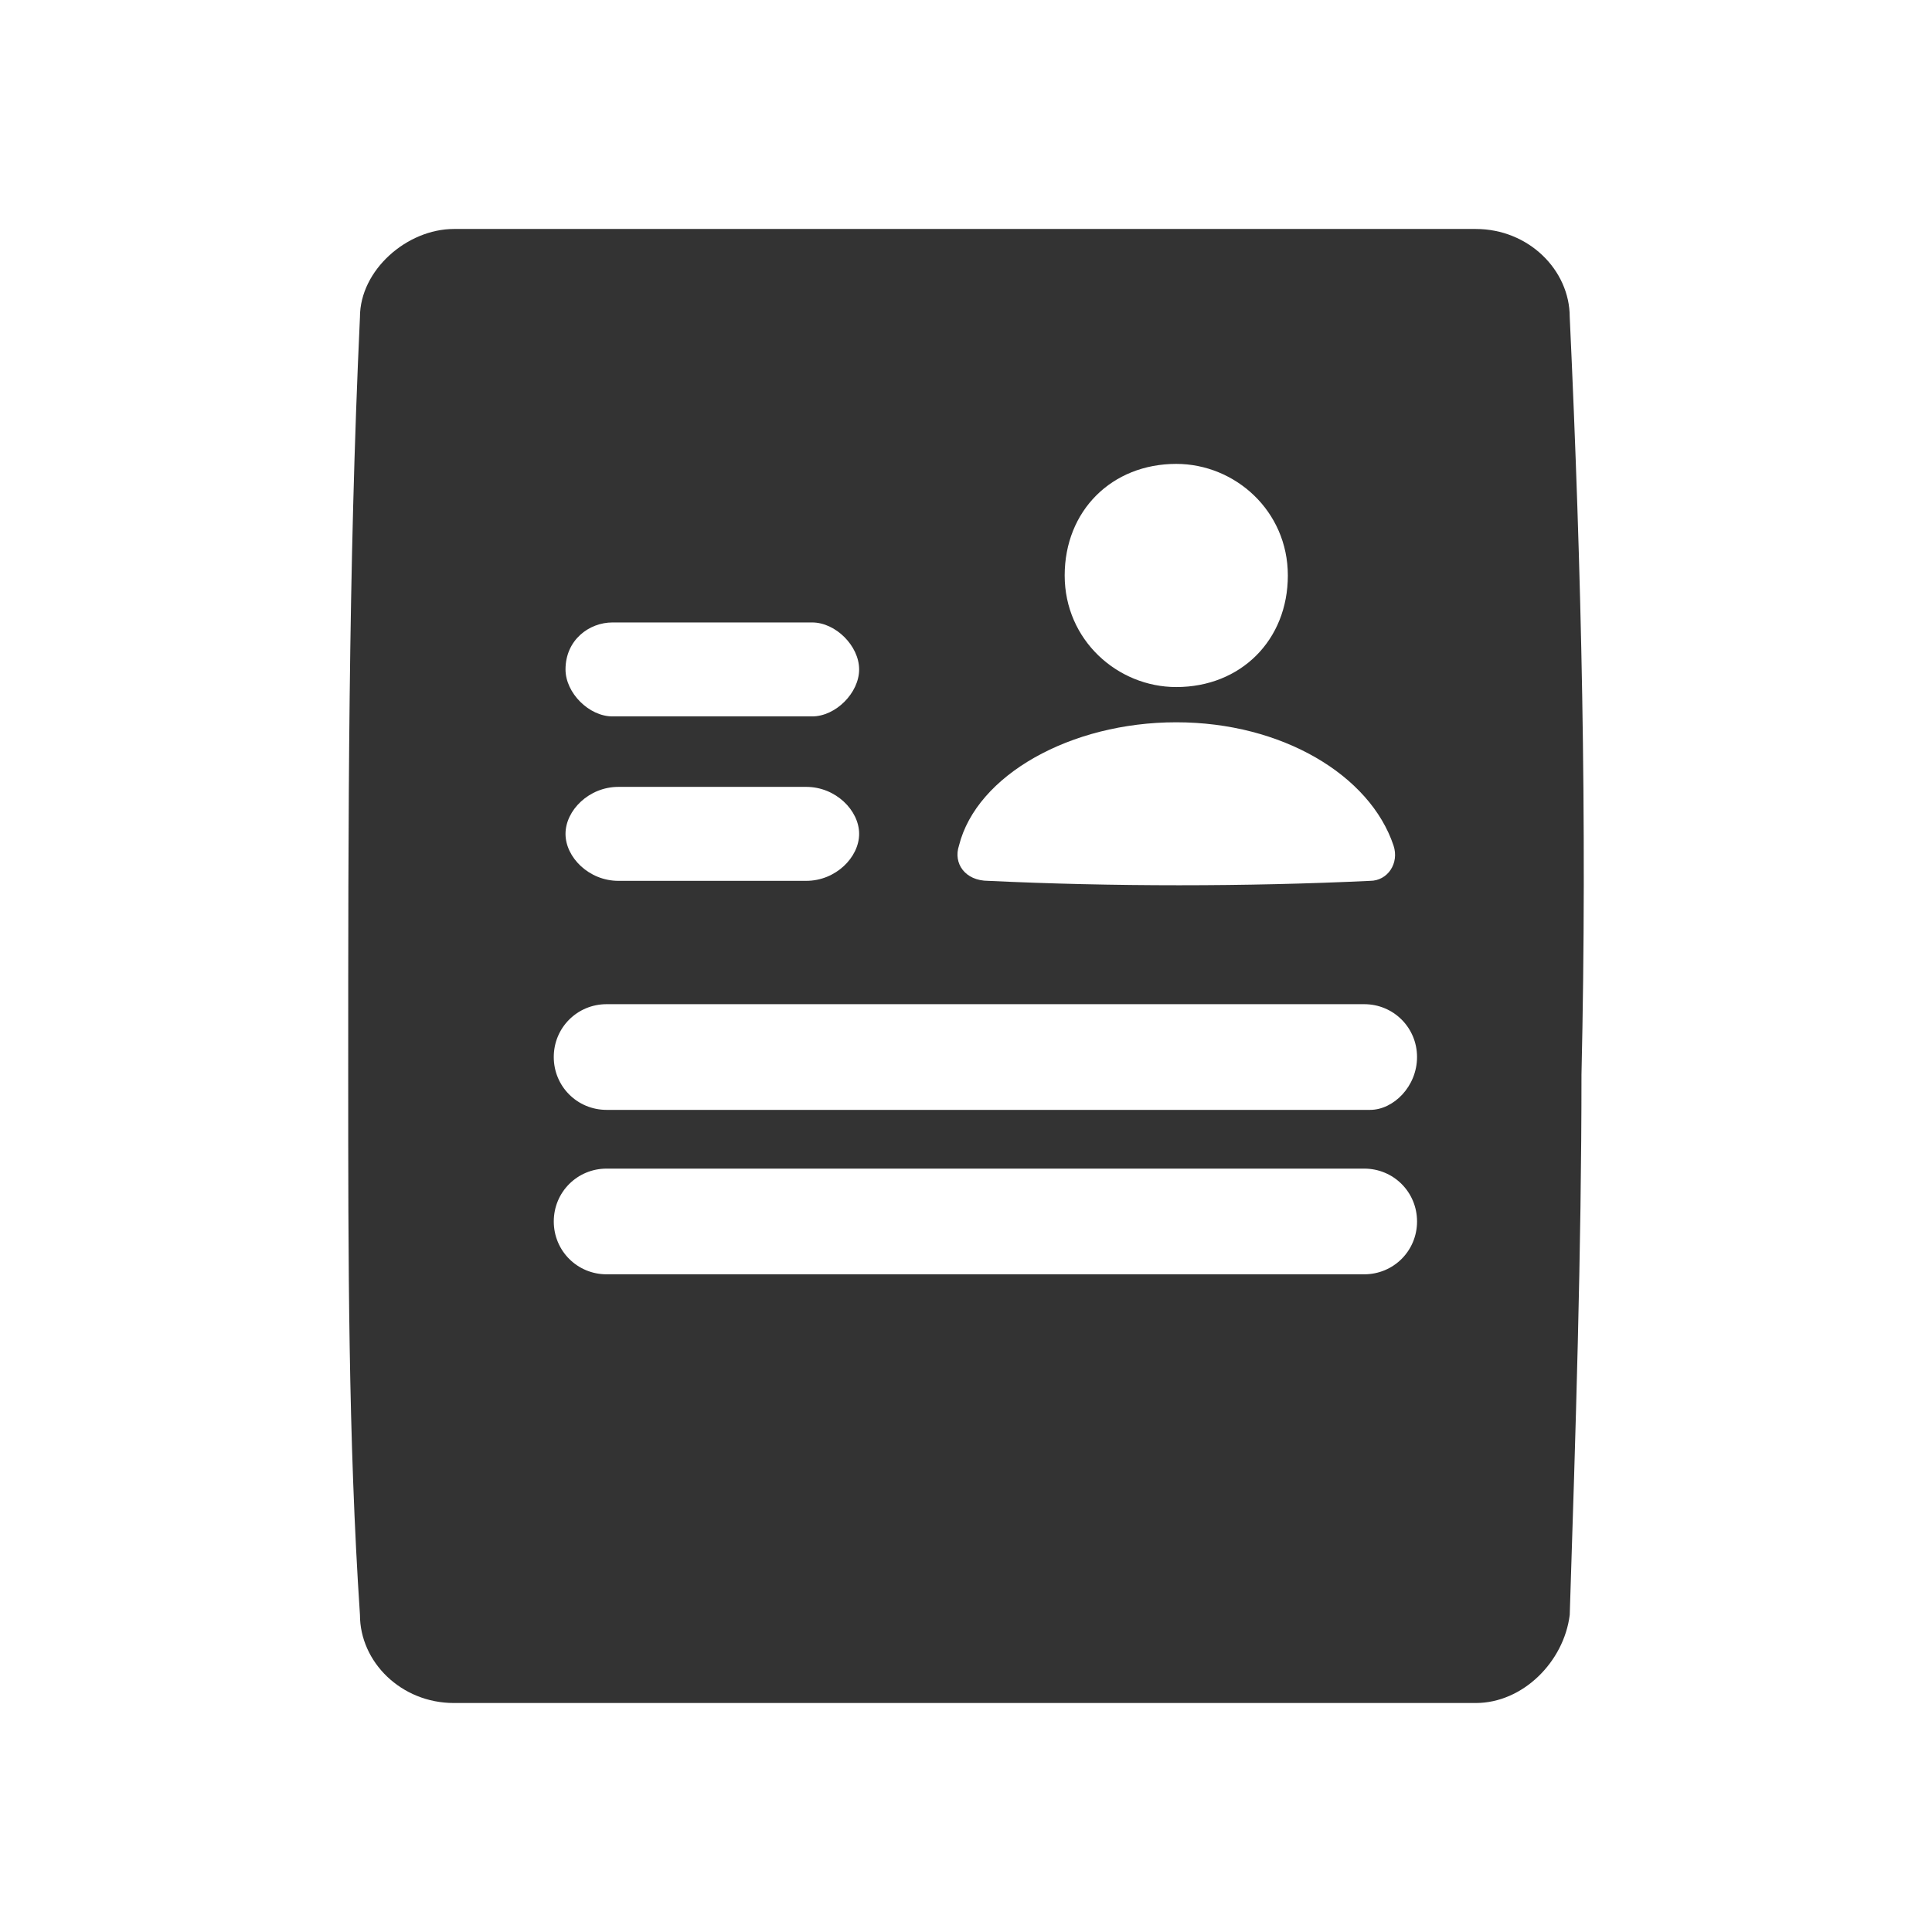
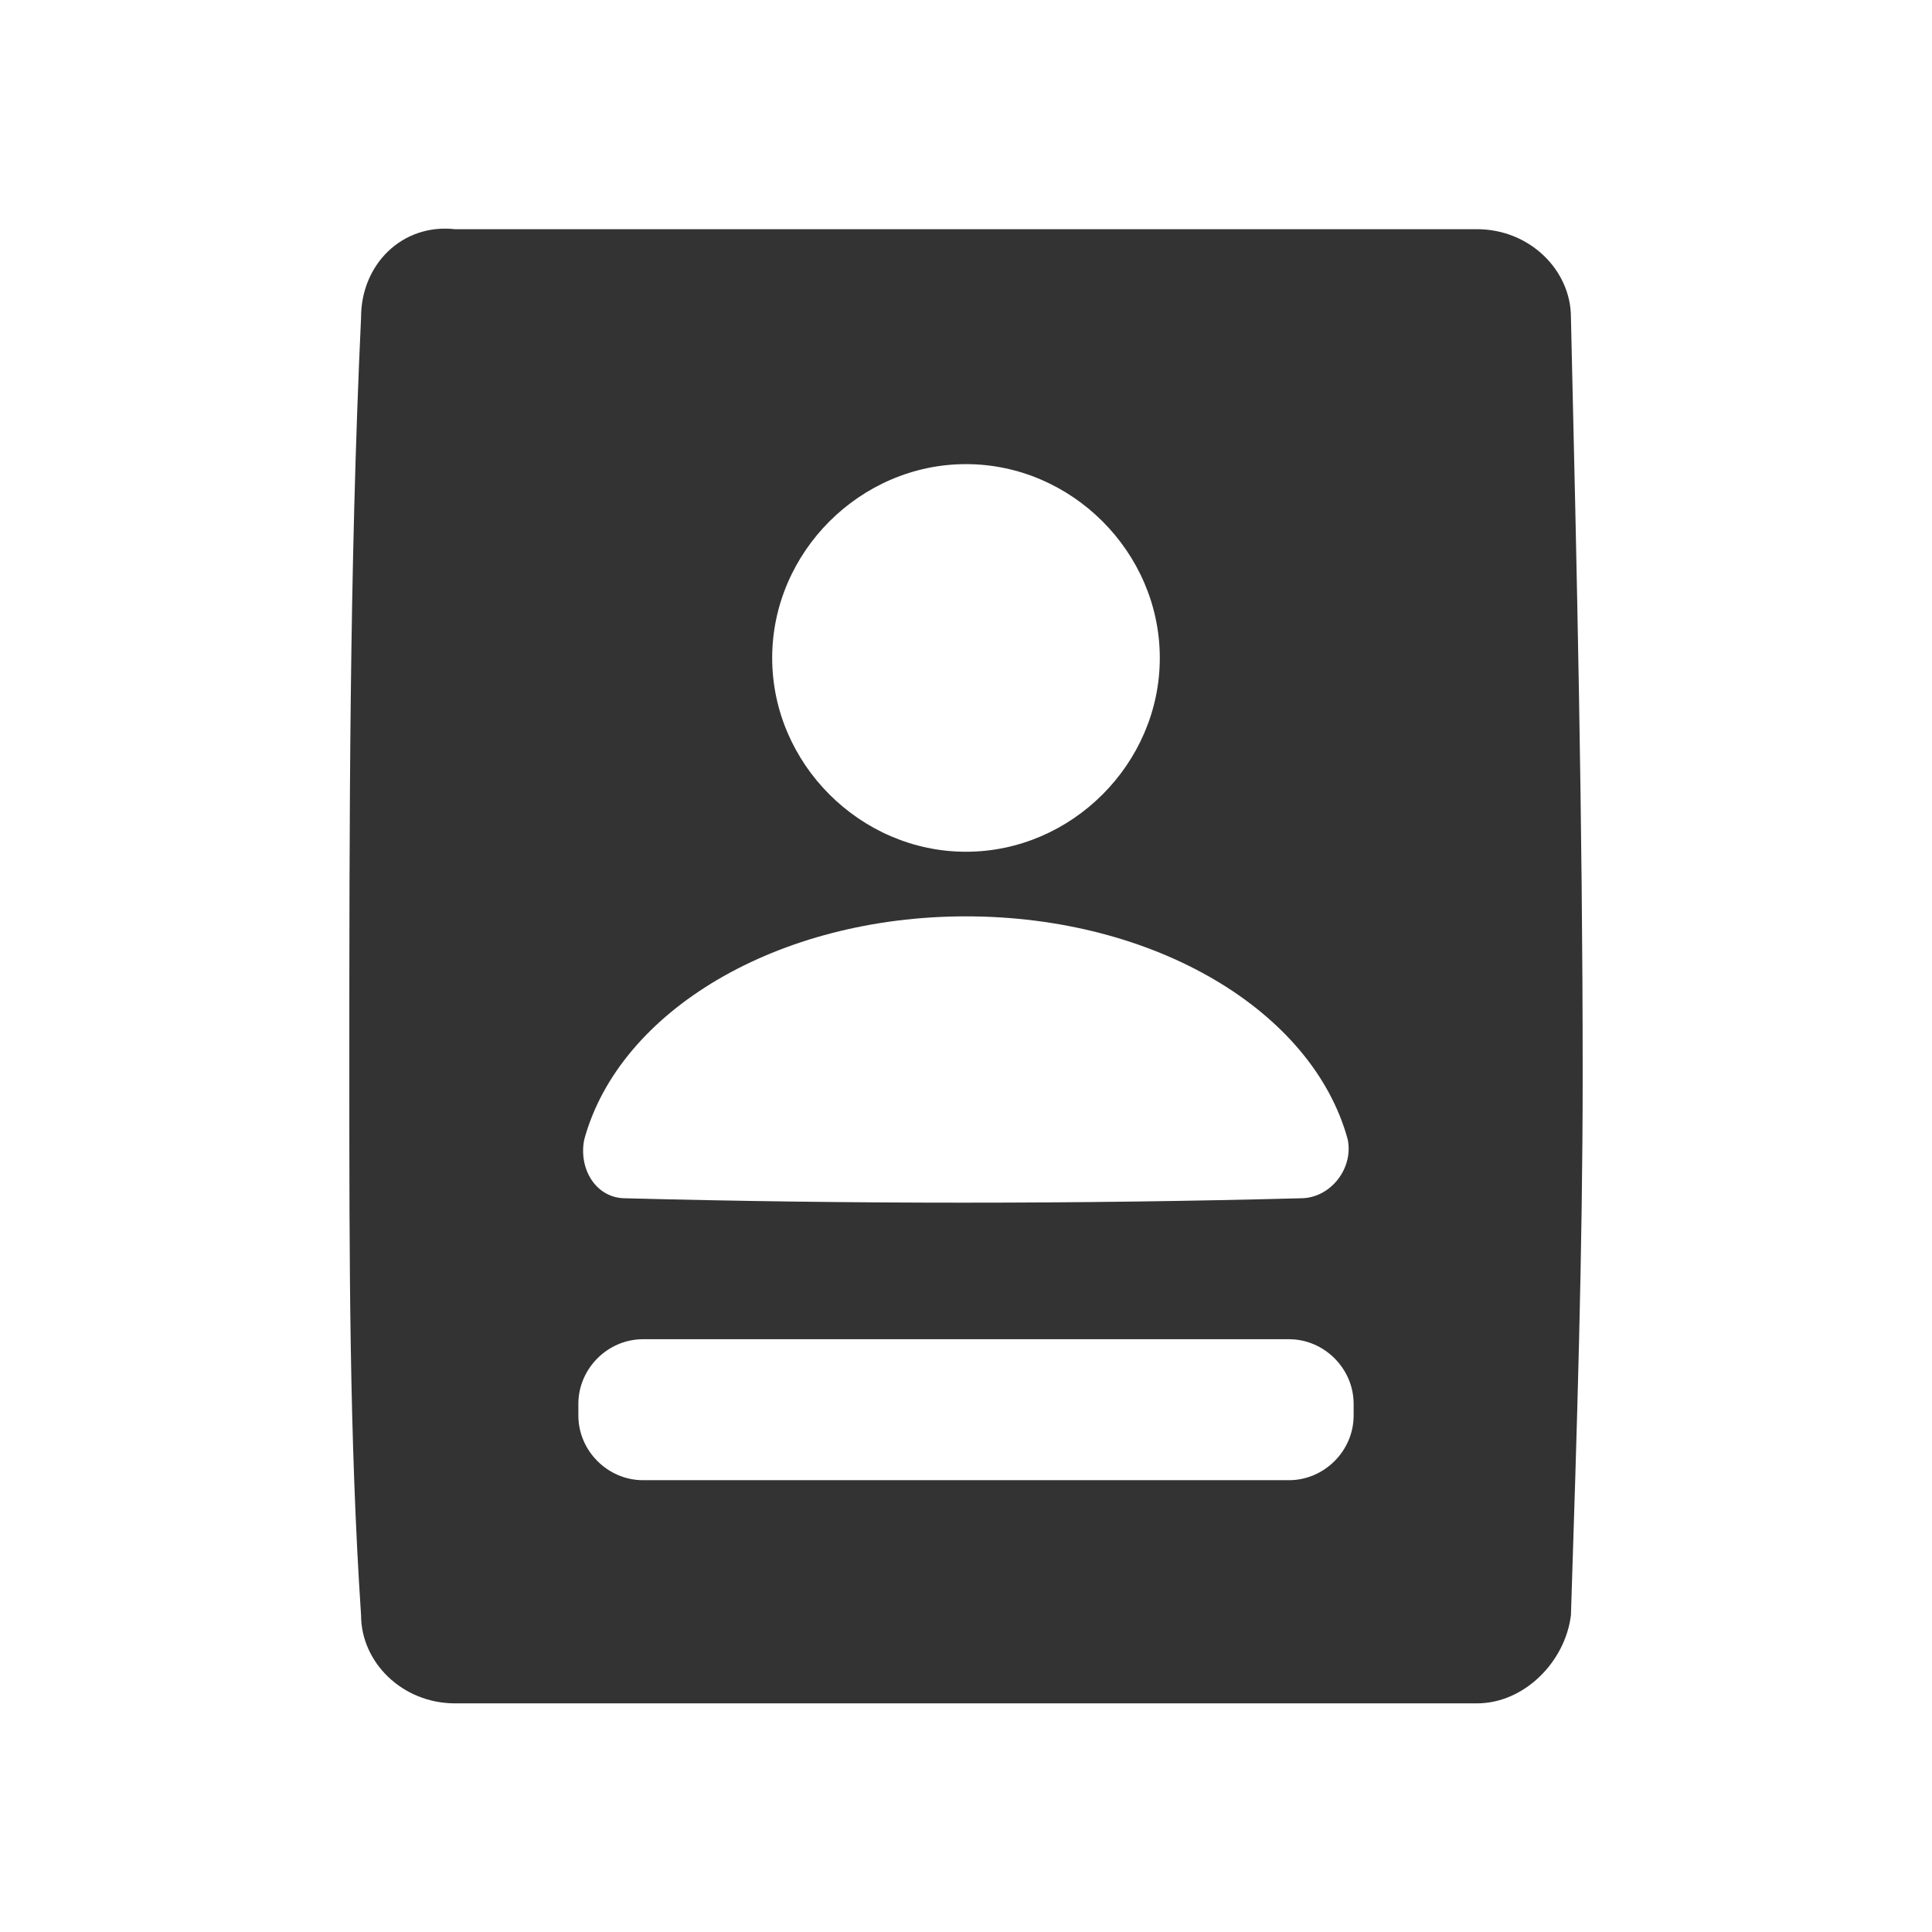
<svg xmlns="http://www.w3.org/2000/svg" version="1.1" width="256" height="256" viewBox="0 0 256 256">
-   <path fill="#333" d="M207.998 42.013c0-6.225-5.447-11.672-12.451-11.672h-135.4c-6.225 0-12.451 5.447-12.451 11.672-1.556 33.461-1.556 66.922-1.556 100.382 0 24.123 0 48.246 1.556 71.591 0 6.226 5.447 11.672 12.451 11.672v0h135.4c6.226 0 11.672-5.447 12.451-11.672 0.778-24.123 1.556-48.246 1.556-71.591 0.778-33.461 0-66.922-1.556-100.382zM155.861 61.468c7.782 0 14.785 6.225 14.785 14.785s-6.226 14.785-14.785 14.785c-7.782 0-14.785-6.225-14.785-14.785s6.226-14.785 14.785-14.785zM127.069 112.048c2.335-9.338 14.785-16.341 28.792-16.341s25.679 7.003 28.792 16.341c0.778 2.335-0.778 4.669-3.112 4.669-16.341 0.778-34.239 0.778-50.581 0-3.112 0-4.669-2.335-3.891-4.669zM81.158 82.478h26.457c3.112 0 6.225 3.112 6.225 6.225s-3.112 6.225-6.225 6.225h-26.457c-3.112 0-6.225-3.112-6.225-6.225 0-3.891 3.112-6.225 6.225-6.225zM81.936 104.266h24.901c3.891 0 7.003 3.112 7.003 6.225s-3.112 6.225-7.003 6.225h-24.901c-3.891 0-7.003-3.112-7.003-6.225s3.112-6.225 7.003-6.225zM180.763 168.853h-100.382c-3.891 0-7.003-3.112-7.003-7.003s3.112-7.003 7.003-7.003h100.382c3.891 0 7.003 3.112 7.003 7.003s-3.112 7.003-7.003 7.003zM181.541 147.065h-101.161c-3.891 0-7.003-3.112-7.003-7.003s3.112-7.003 7.003-7.003h100.382c3.891 0 7.003 3.112 7.003 7.003s-3.112 7.003-6.226 7.003z" />
+   <path fill="#333" d="M208.157 42.043c0-6.226-5.447-11.674-12.452-11.674h-135.411c-7.004-0.778-12.451 4.67-12.451 11.674-1.556 33.464-1.556 66.928-1.556 100.391 0 24.125 0 48.25 1.556 71.597 0 6.226 5.447 11.673 12.451 11.673v0h135.411c6.226 0 11.673-5.447 12.452-11.673 0.778-24.125 1.556-48.25 1.556-71.597 0-33.464-0.778-66.928-1.556-100.391zM127.999 61.499c14.008 0 25.681 11.674 25.681 25.681s-11.673 25.681-25.681 25.681c-14.008 0-25.681-11.674-25.681-25.681s11.674-25.681 25.681-25.681zM77.415 150.995c4.67-17.121 25.681-29.573 50.585-29.573s45.916 12.452 50.584 29.573c0.778 3.891-2.334 7.782-6.226 7.782-29.573 0.778-59.924 0.778-89.496 0-3.891 0-6.226-3.891-5.448-7.782zM179.363 187.571c0 4.67-3.891 8.561-8.561 8.561h-85.605c-4.67 0-8.561-3.891-8.561-8.561v-1.556c0-4.67 3.891-8.561 8.561-8.561h85.605c4.67 0 8.561 3.891 8.561 8.561v1.556z" />
</svg>
